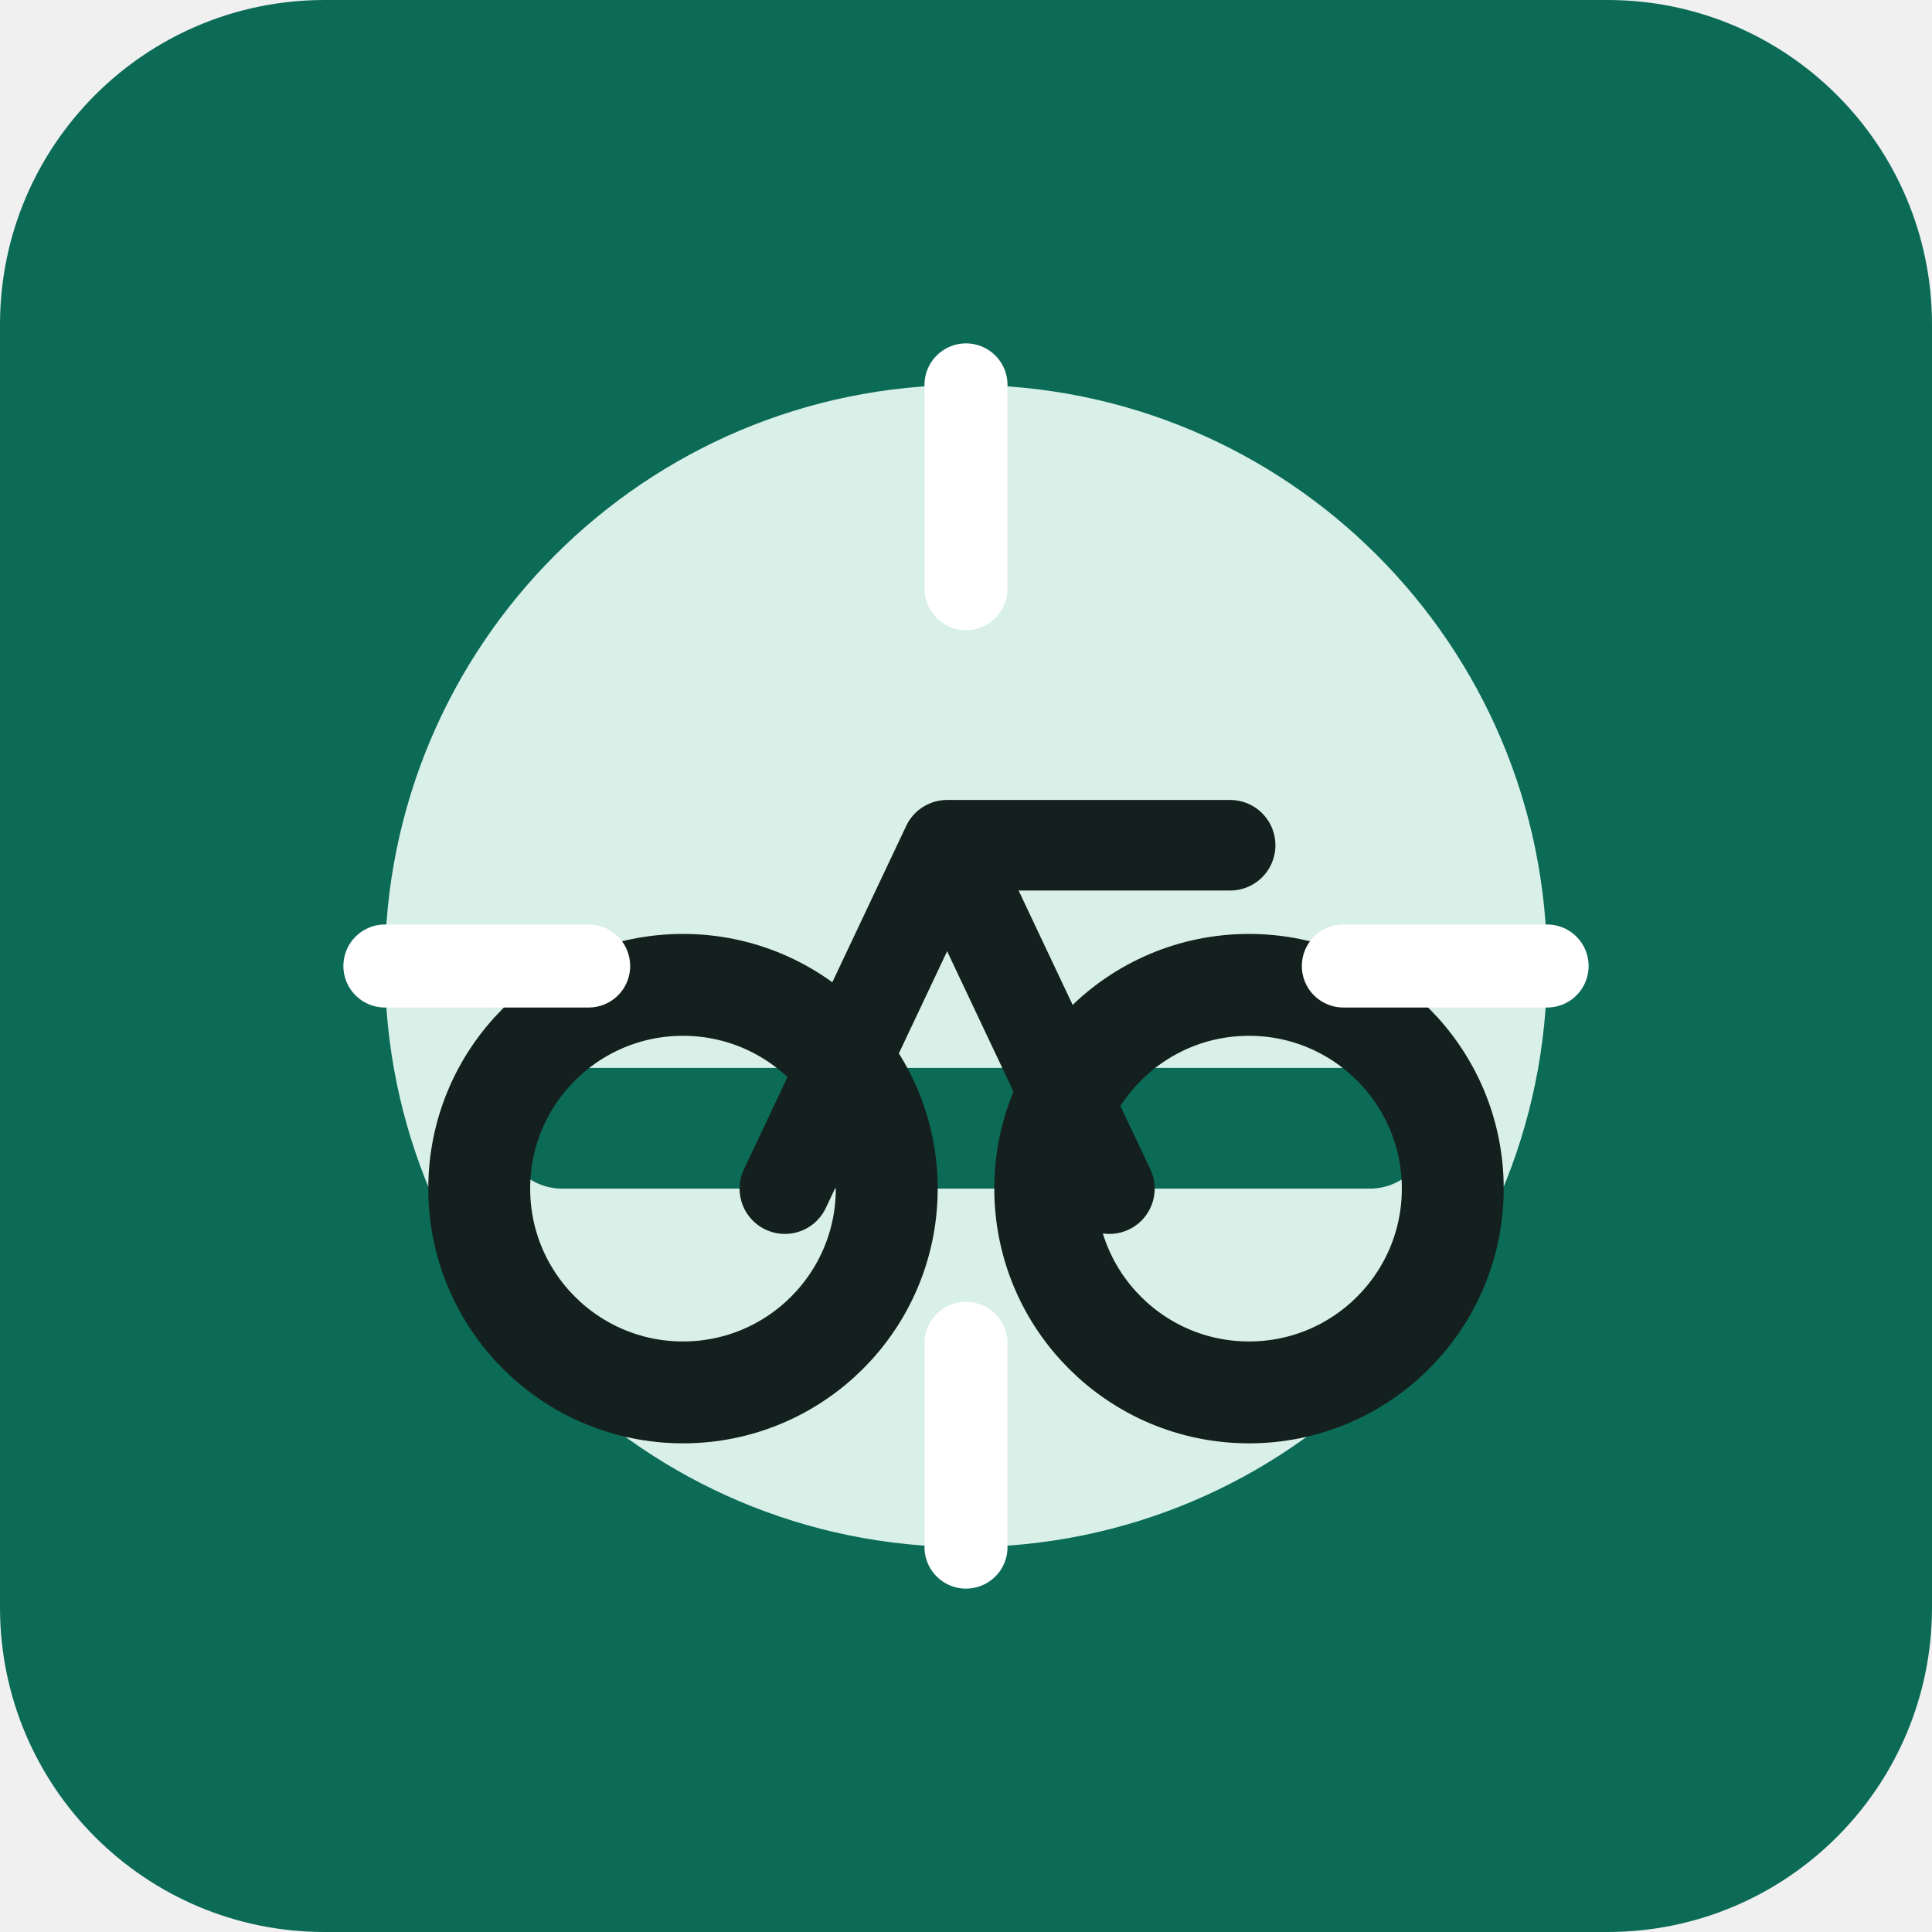
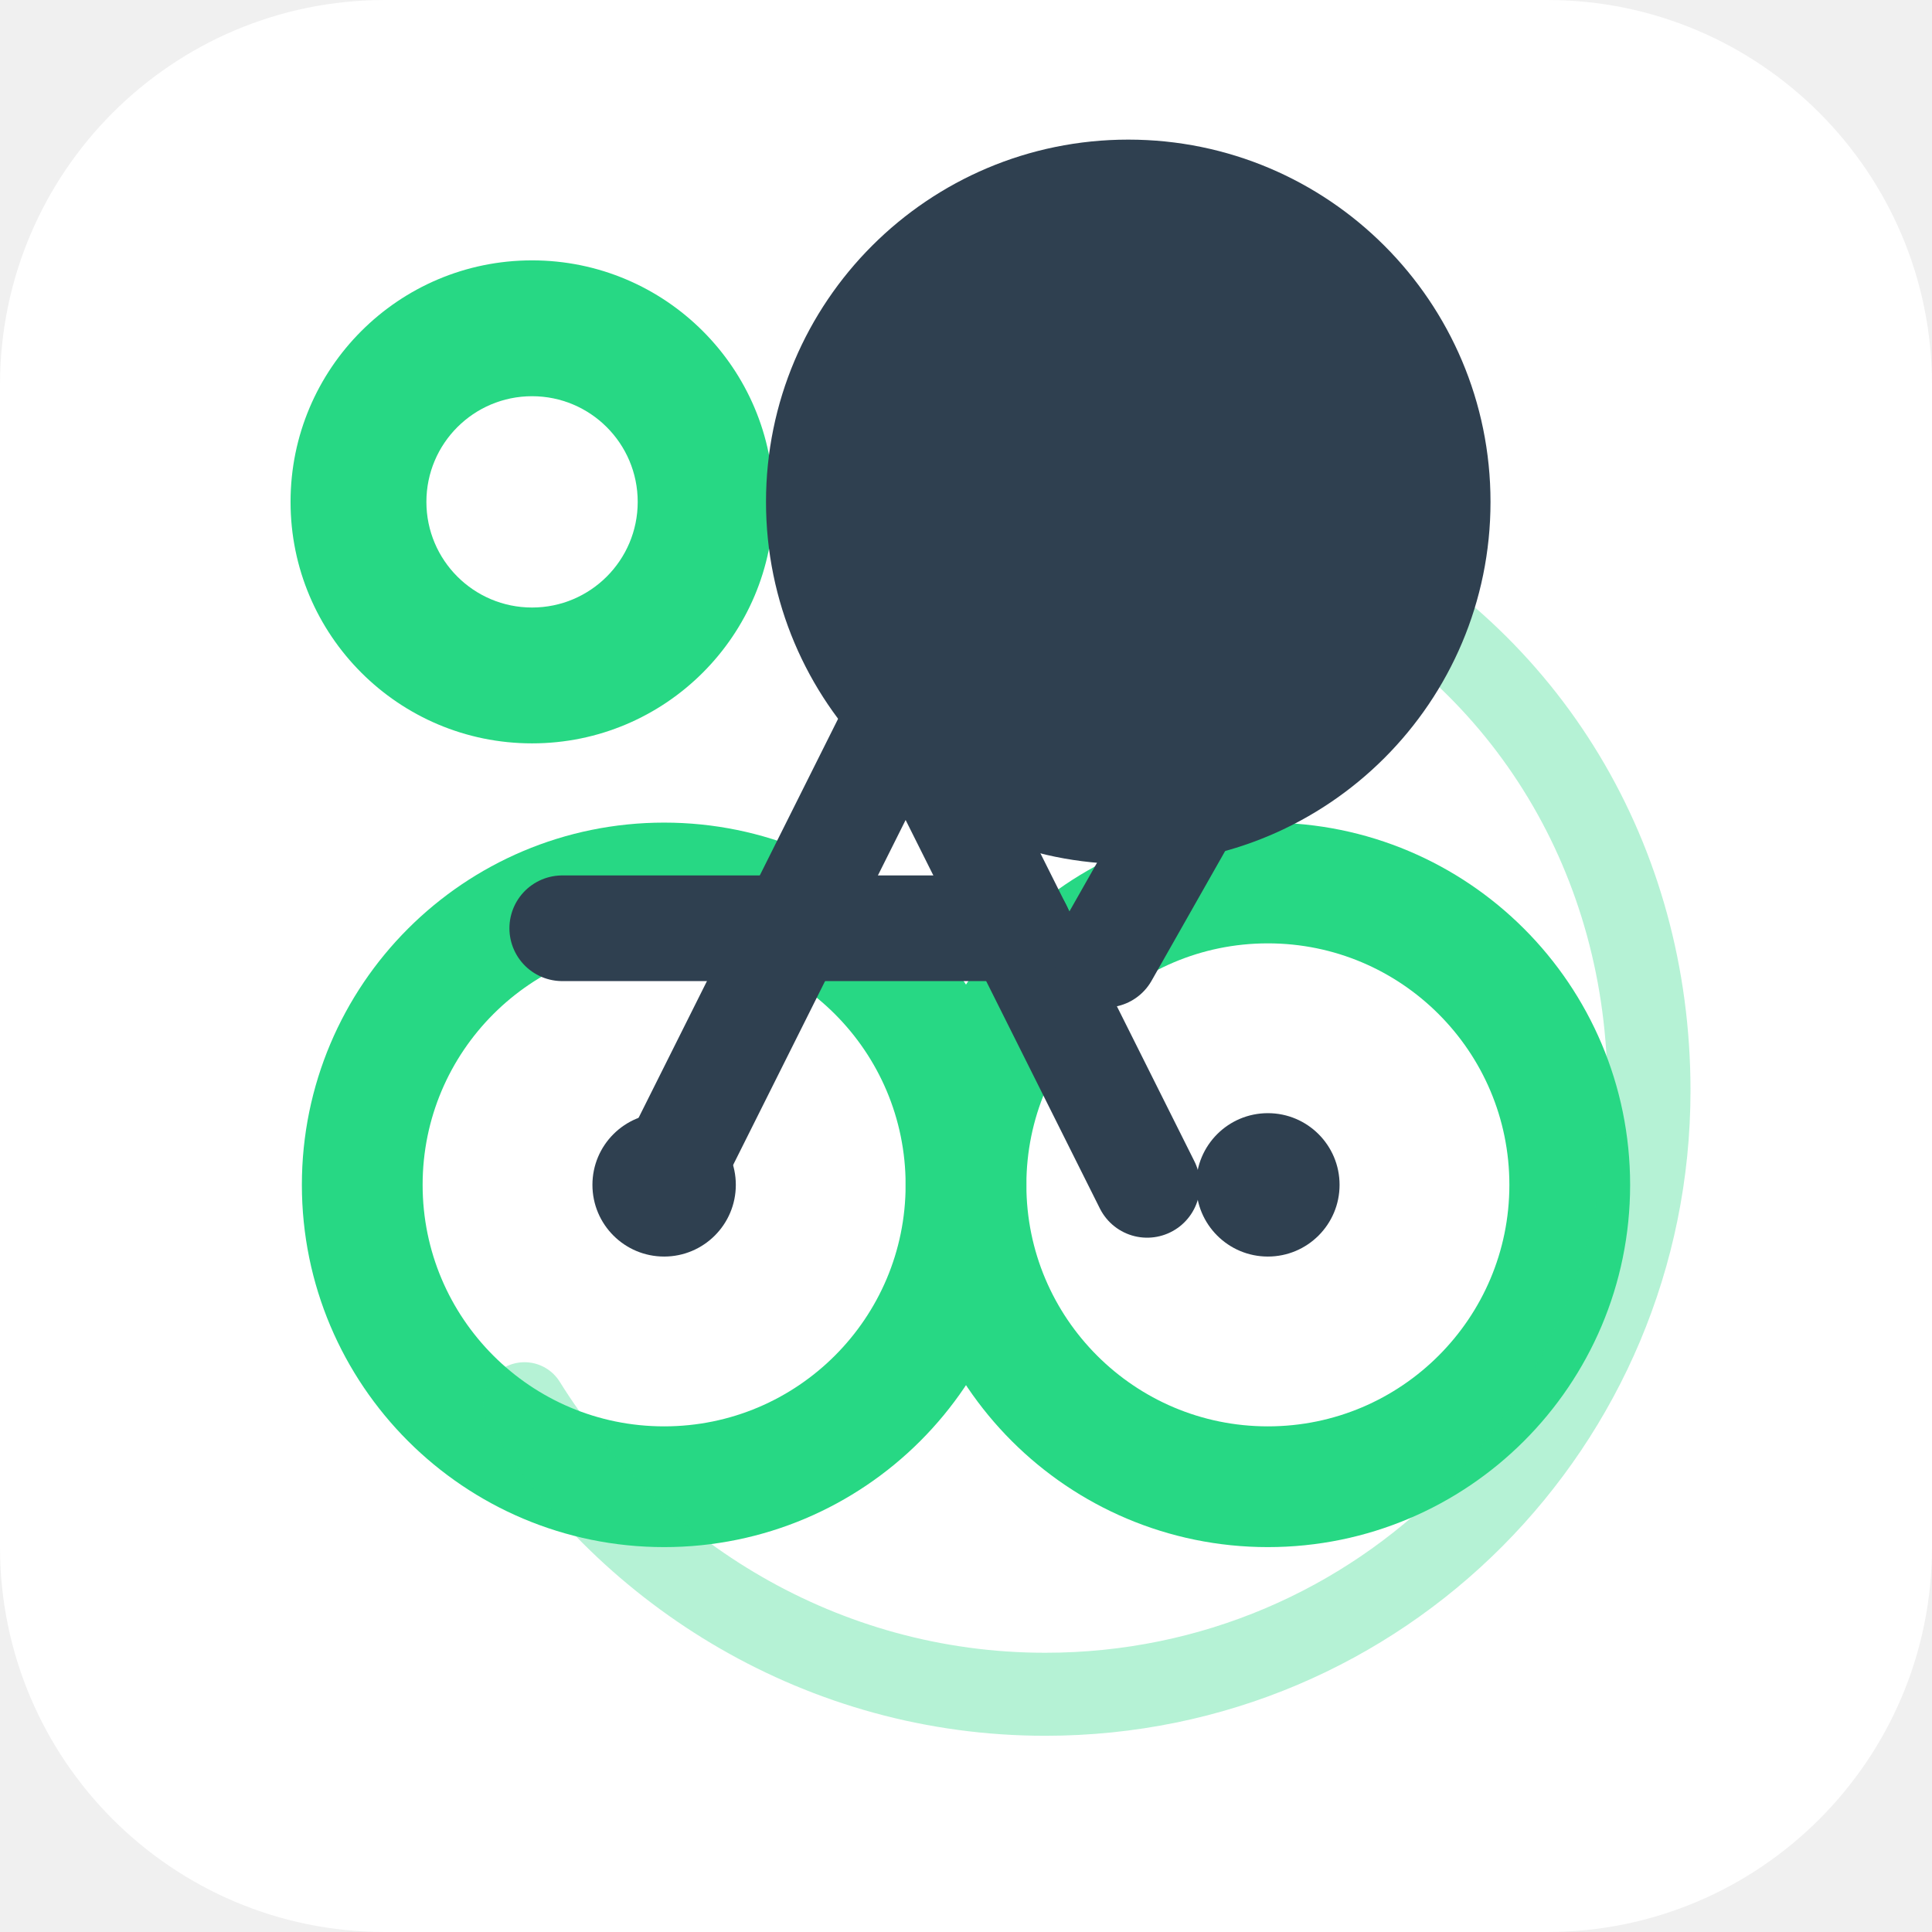
<svg xmlns="http://www.w3.org/2000/svg" width="512" height="512" viewBox="0 0 512 512" role="img" aria-label="따릉이 레이더 아이콘">
-   <rect width="512" height="512" rx="86" fill="#0b6b57" />
-   <circle cx="256" cy="256" r="154" fill="#d8f0e7" />
-   <path d="M149 299h214" stroke="#0b6b57" stroke-width="32" stroke-linecap="round" />
-   <circle cx="181" cy="315" r="54" fill="none" stroke="#14201d" stroke-width="27" />
-   <circle cx="331" cy="315" r="54" fill="none" stroke="#14201d" stroke-width="27" />
-   <path d="M208 315l43-91 43 91M251 224h75" fill="none" stroke="#14201d" stroke-width="24" stroke-linecap="round" stroke-linejoin="round" />
-   <path d="M256 102v54M256 356v54M102 256h54M356 256h54" stroke="#ffffff" stroke-width="22" stroke-linecap="round" />
+   <rect width="512" height="512" rx="102" fill="#ffffff" />
+   <circle cx="176" cy="314" r="80" fill="none" stroke="#27d884" stroke-width="32" />
+   <circle cx="336" cy="314" r="80" fill="none" stroke="#27d884" stroke-width="32" />
+   <path d="M176 314l64-128 64 128M240 186h91l-38 67" fill="none" stroke="#2f4050" stroke-width="28" stroke-linecap="round" stroke-linejoin="round" />
+   <path d="M149 246h121" stroke="#2f4050" stroke-width="28" stroke-linecap="round" />
+   <path d="M282 162h64" stroke="#2f4050" stroke-width="28" stroke-linecap="round" />
+   <path d="M352 148c53 27 85 80 85 141 0 88-71 160-160 160-59 0-110-32-138-77" fill="none" stroke="#27d884" stroke-width="22" stroke-linecap="round" opacity=".34" />
+   <circle cx="176" cy="314" r="19" fill="#2f4050" />
+   <circle cx="336" cy="314" r="19" fill="#2f4050" />
+   <circle cx="141" cy="133" r="64" fill="#27d884" />
+   <circle cx="299" cy="133" r="96" fill="#2f4050" />
+   <circle cx="141" cy="133" r="28" fill="#ffffff" />
</svg>
